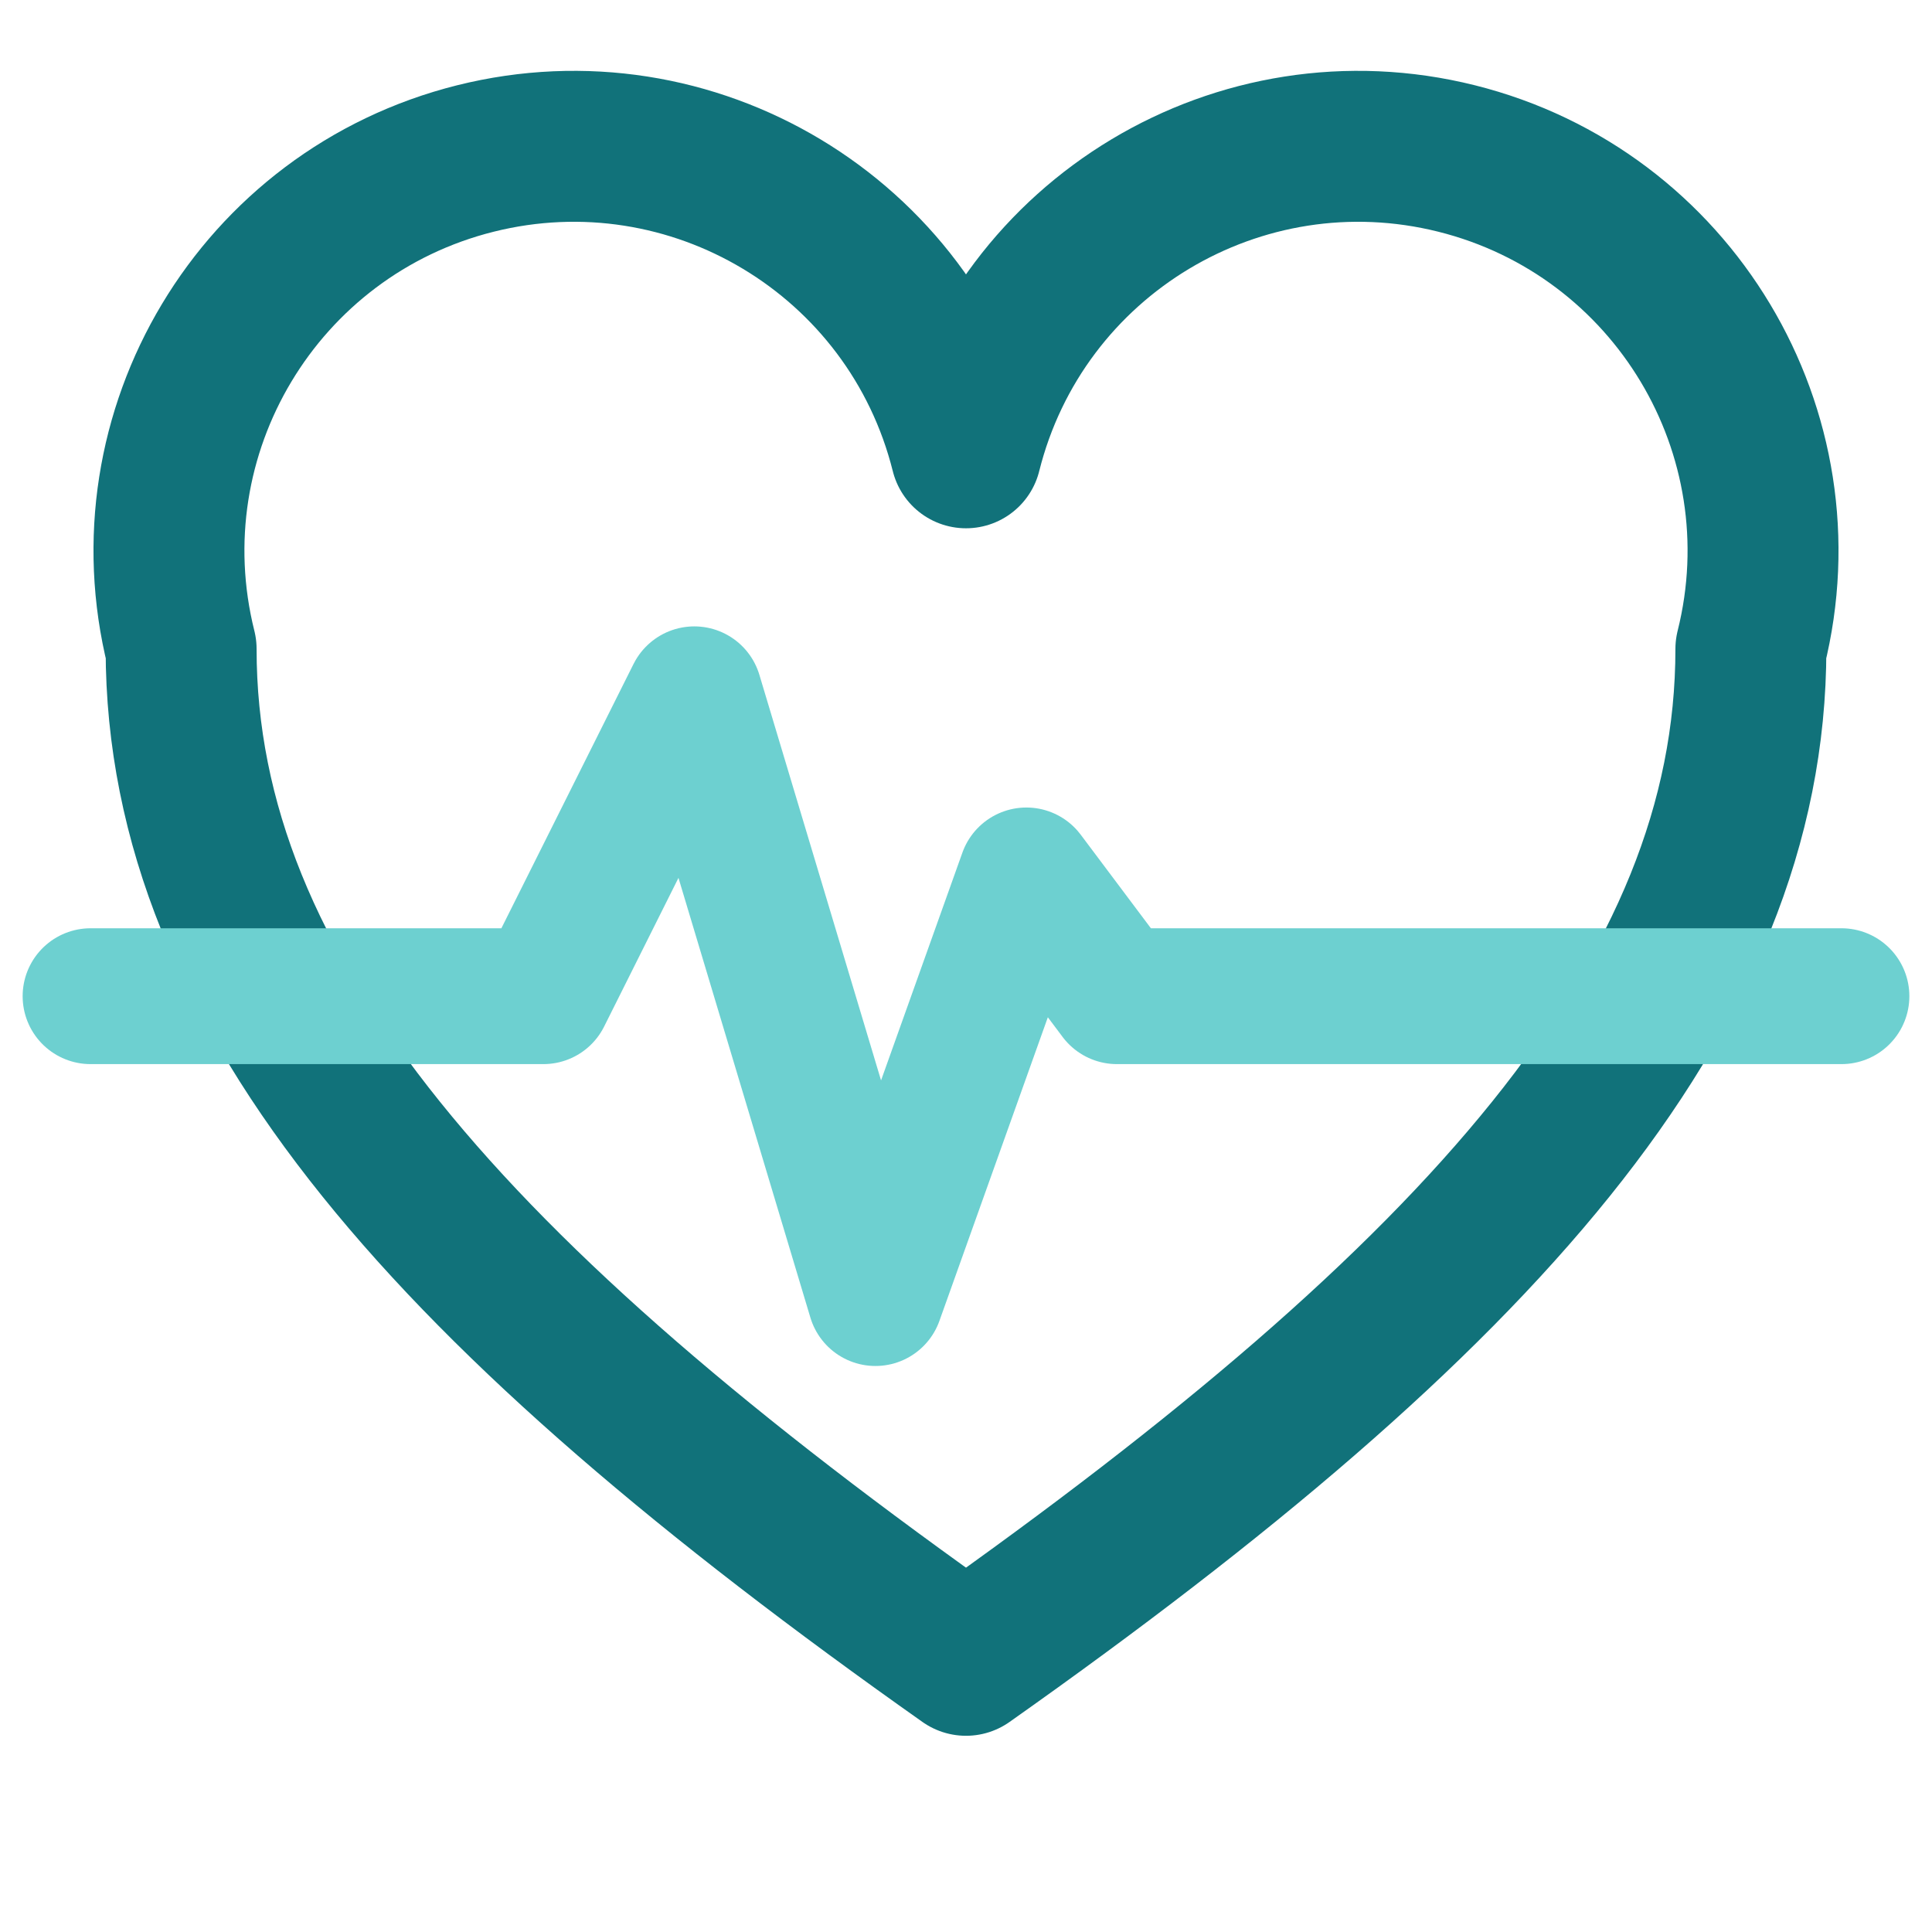
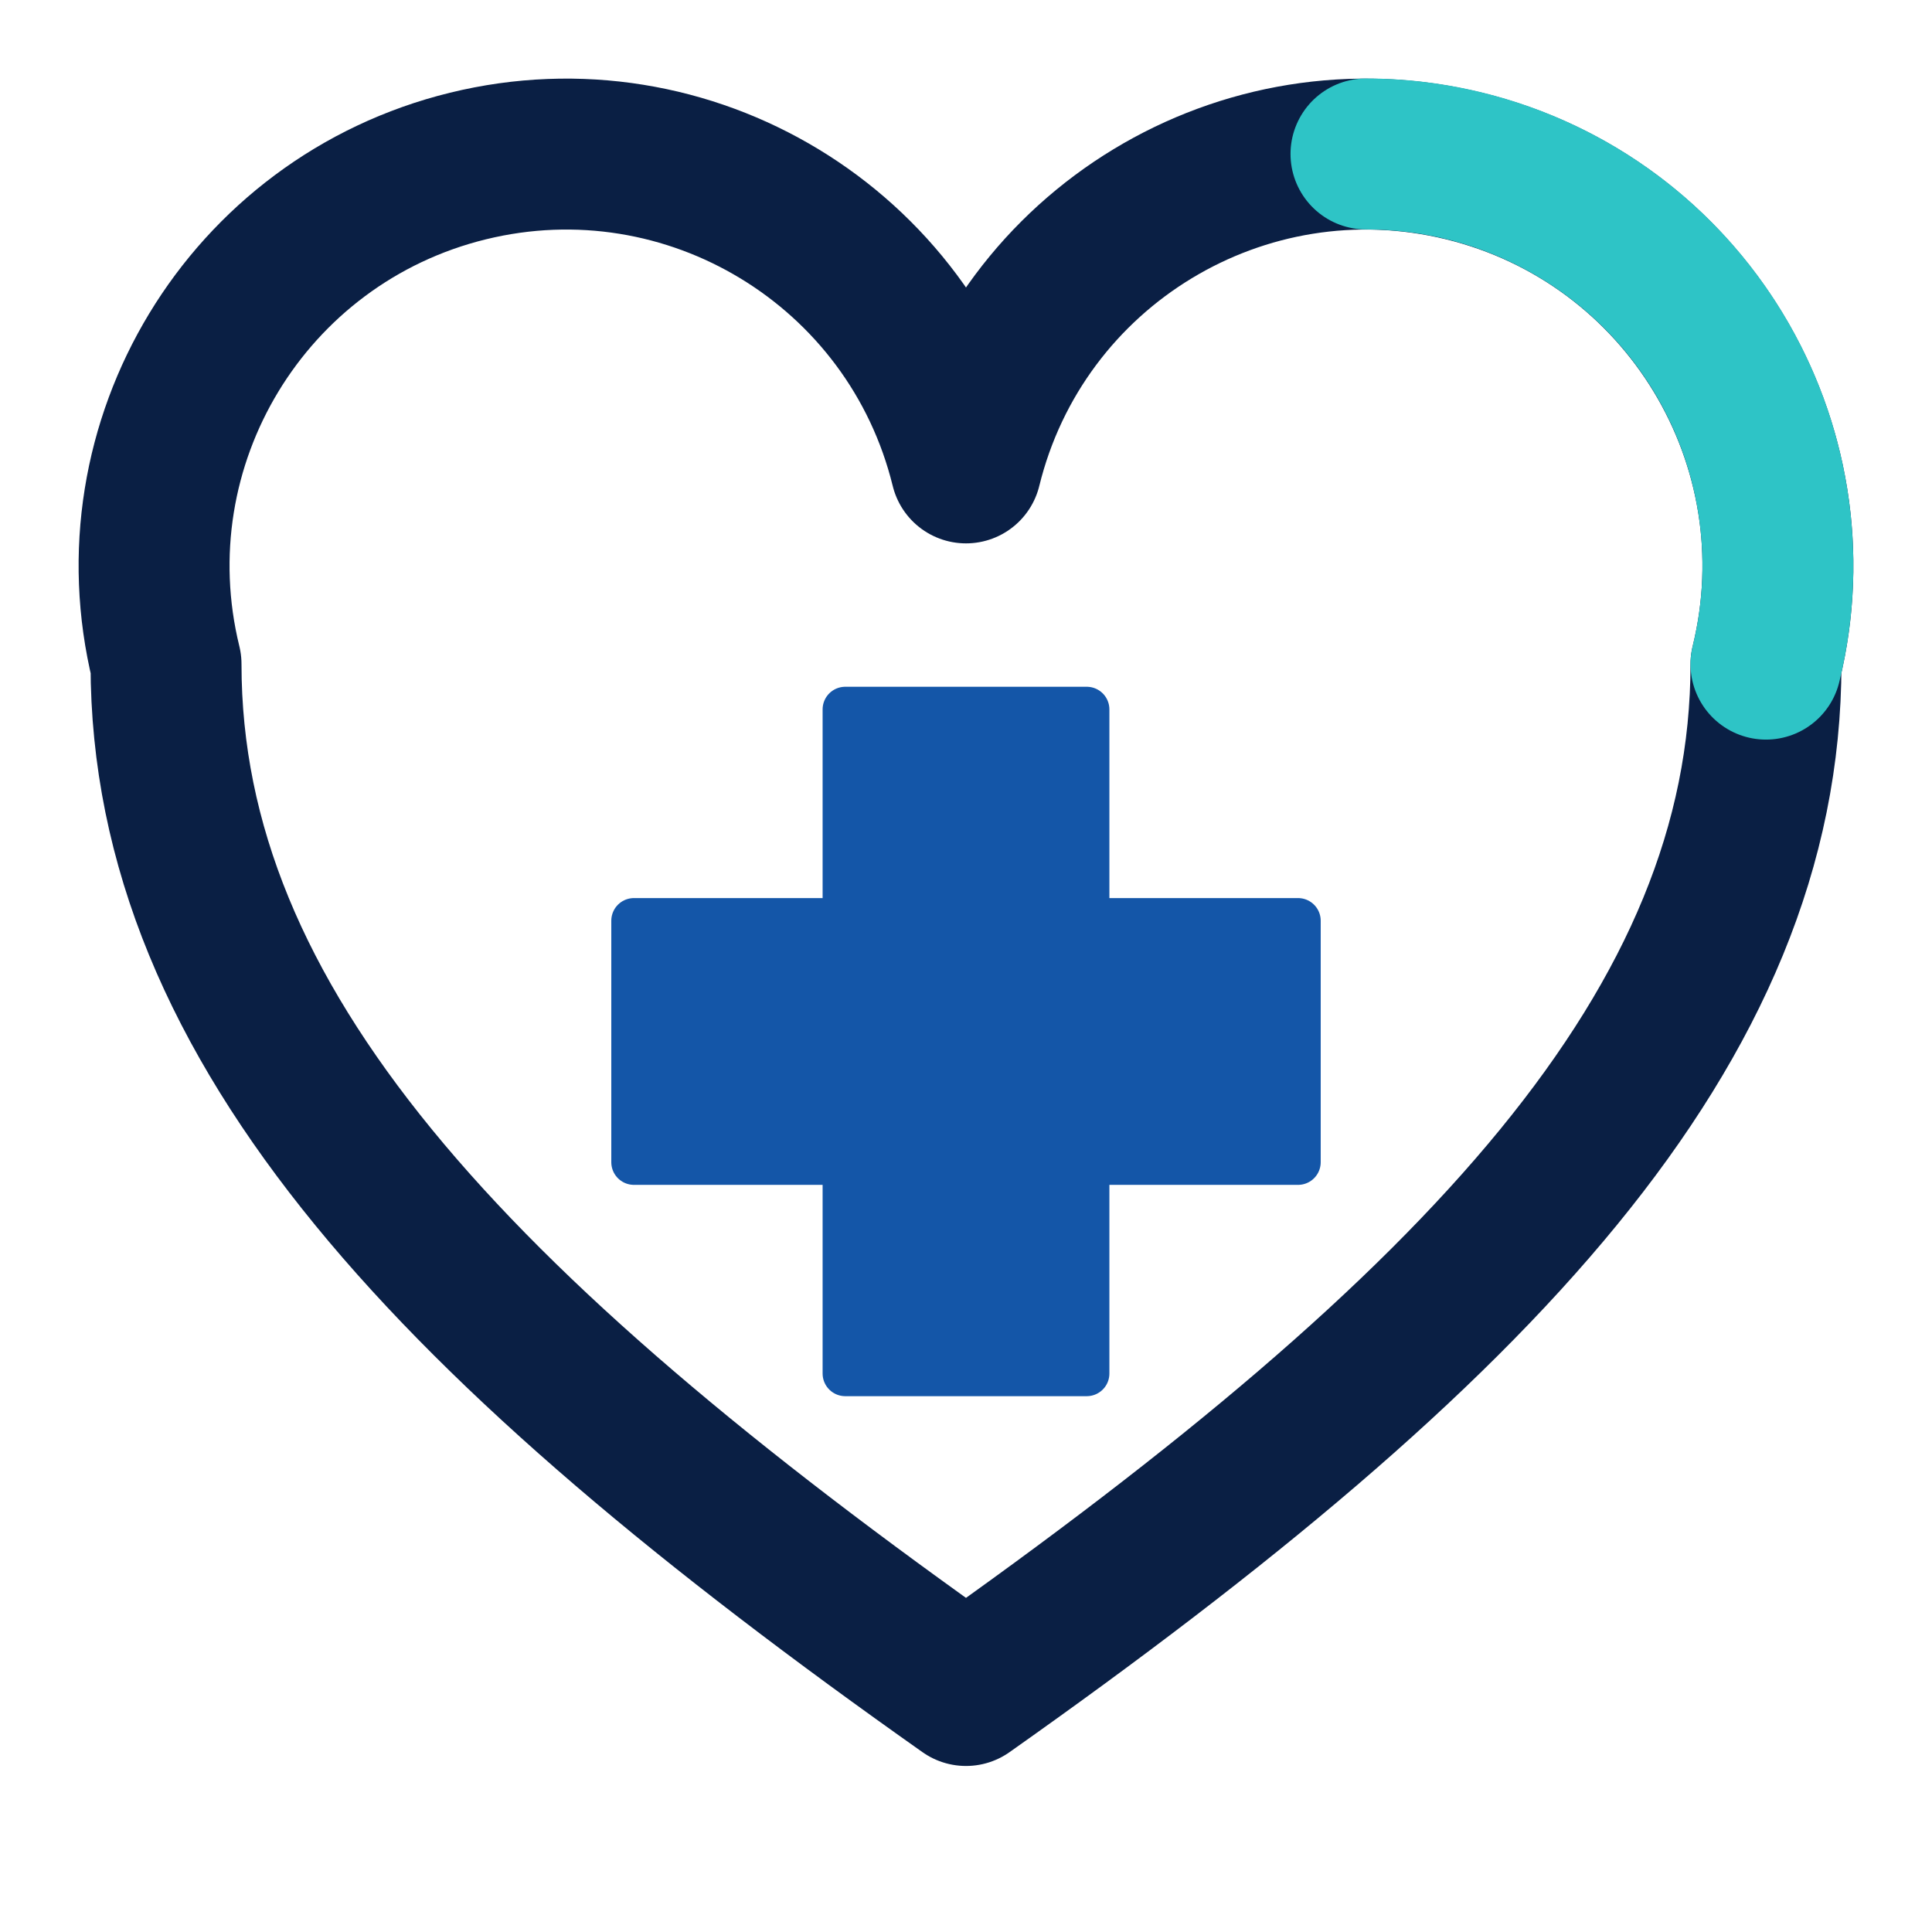
<svg xmlns="http://www.w3.org/2000/svg" viewBox="0 0 64 64" width="64" height="64">
-   <path d="M32 55C15 43 6 33 6 21.5A12.5 12.5 0 0 1 32 15a12.5 12.5 0 0 1 26 6.5C58 33 49 43 32 55z" fill="none" stroke="#11727a" stroke-width="5" stroke-linejoin="round" />
-   <path d="M3 33h15l5-10 6 20 5-14 3 4h24" fill="none" stroke="#6dd0d0" stroke-width="4.5" stroke-linecap="round" stroke-linejoin="round" />
+   <path d="M32 56C15 44 5.5 34 5.5 22A13 13 0 0 1 32 15.5 13 13 0 0 1 58.5 22C58.5 34 49 44 32 56z" fill="none" stroke="#0a1f44" stroke-width="5" stroke-linejoin="round" />
+   <path d="M45.25 5.1A13.64 13.64 0 0 1 58.5 22" fill="none" stroke="#2ec4c6" stroke-width="5" stroke-linecap="round" />
+   <path d="M28 23.5h8v7h7v8h-7v7h-8v-7h-7v-8h7z" fill="#1456a8" stroke="#1456a8" stroke-width="1.5" stroke-linejoin="round" />
</svg>
